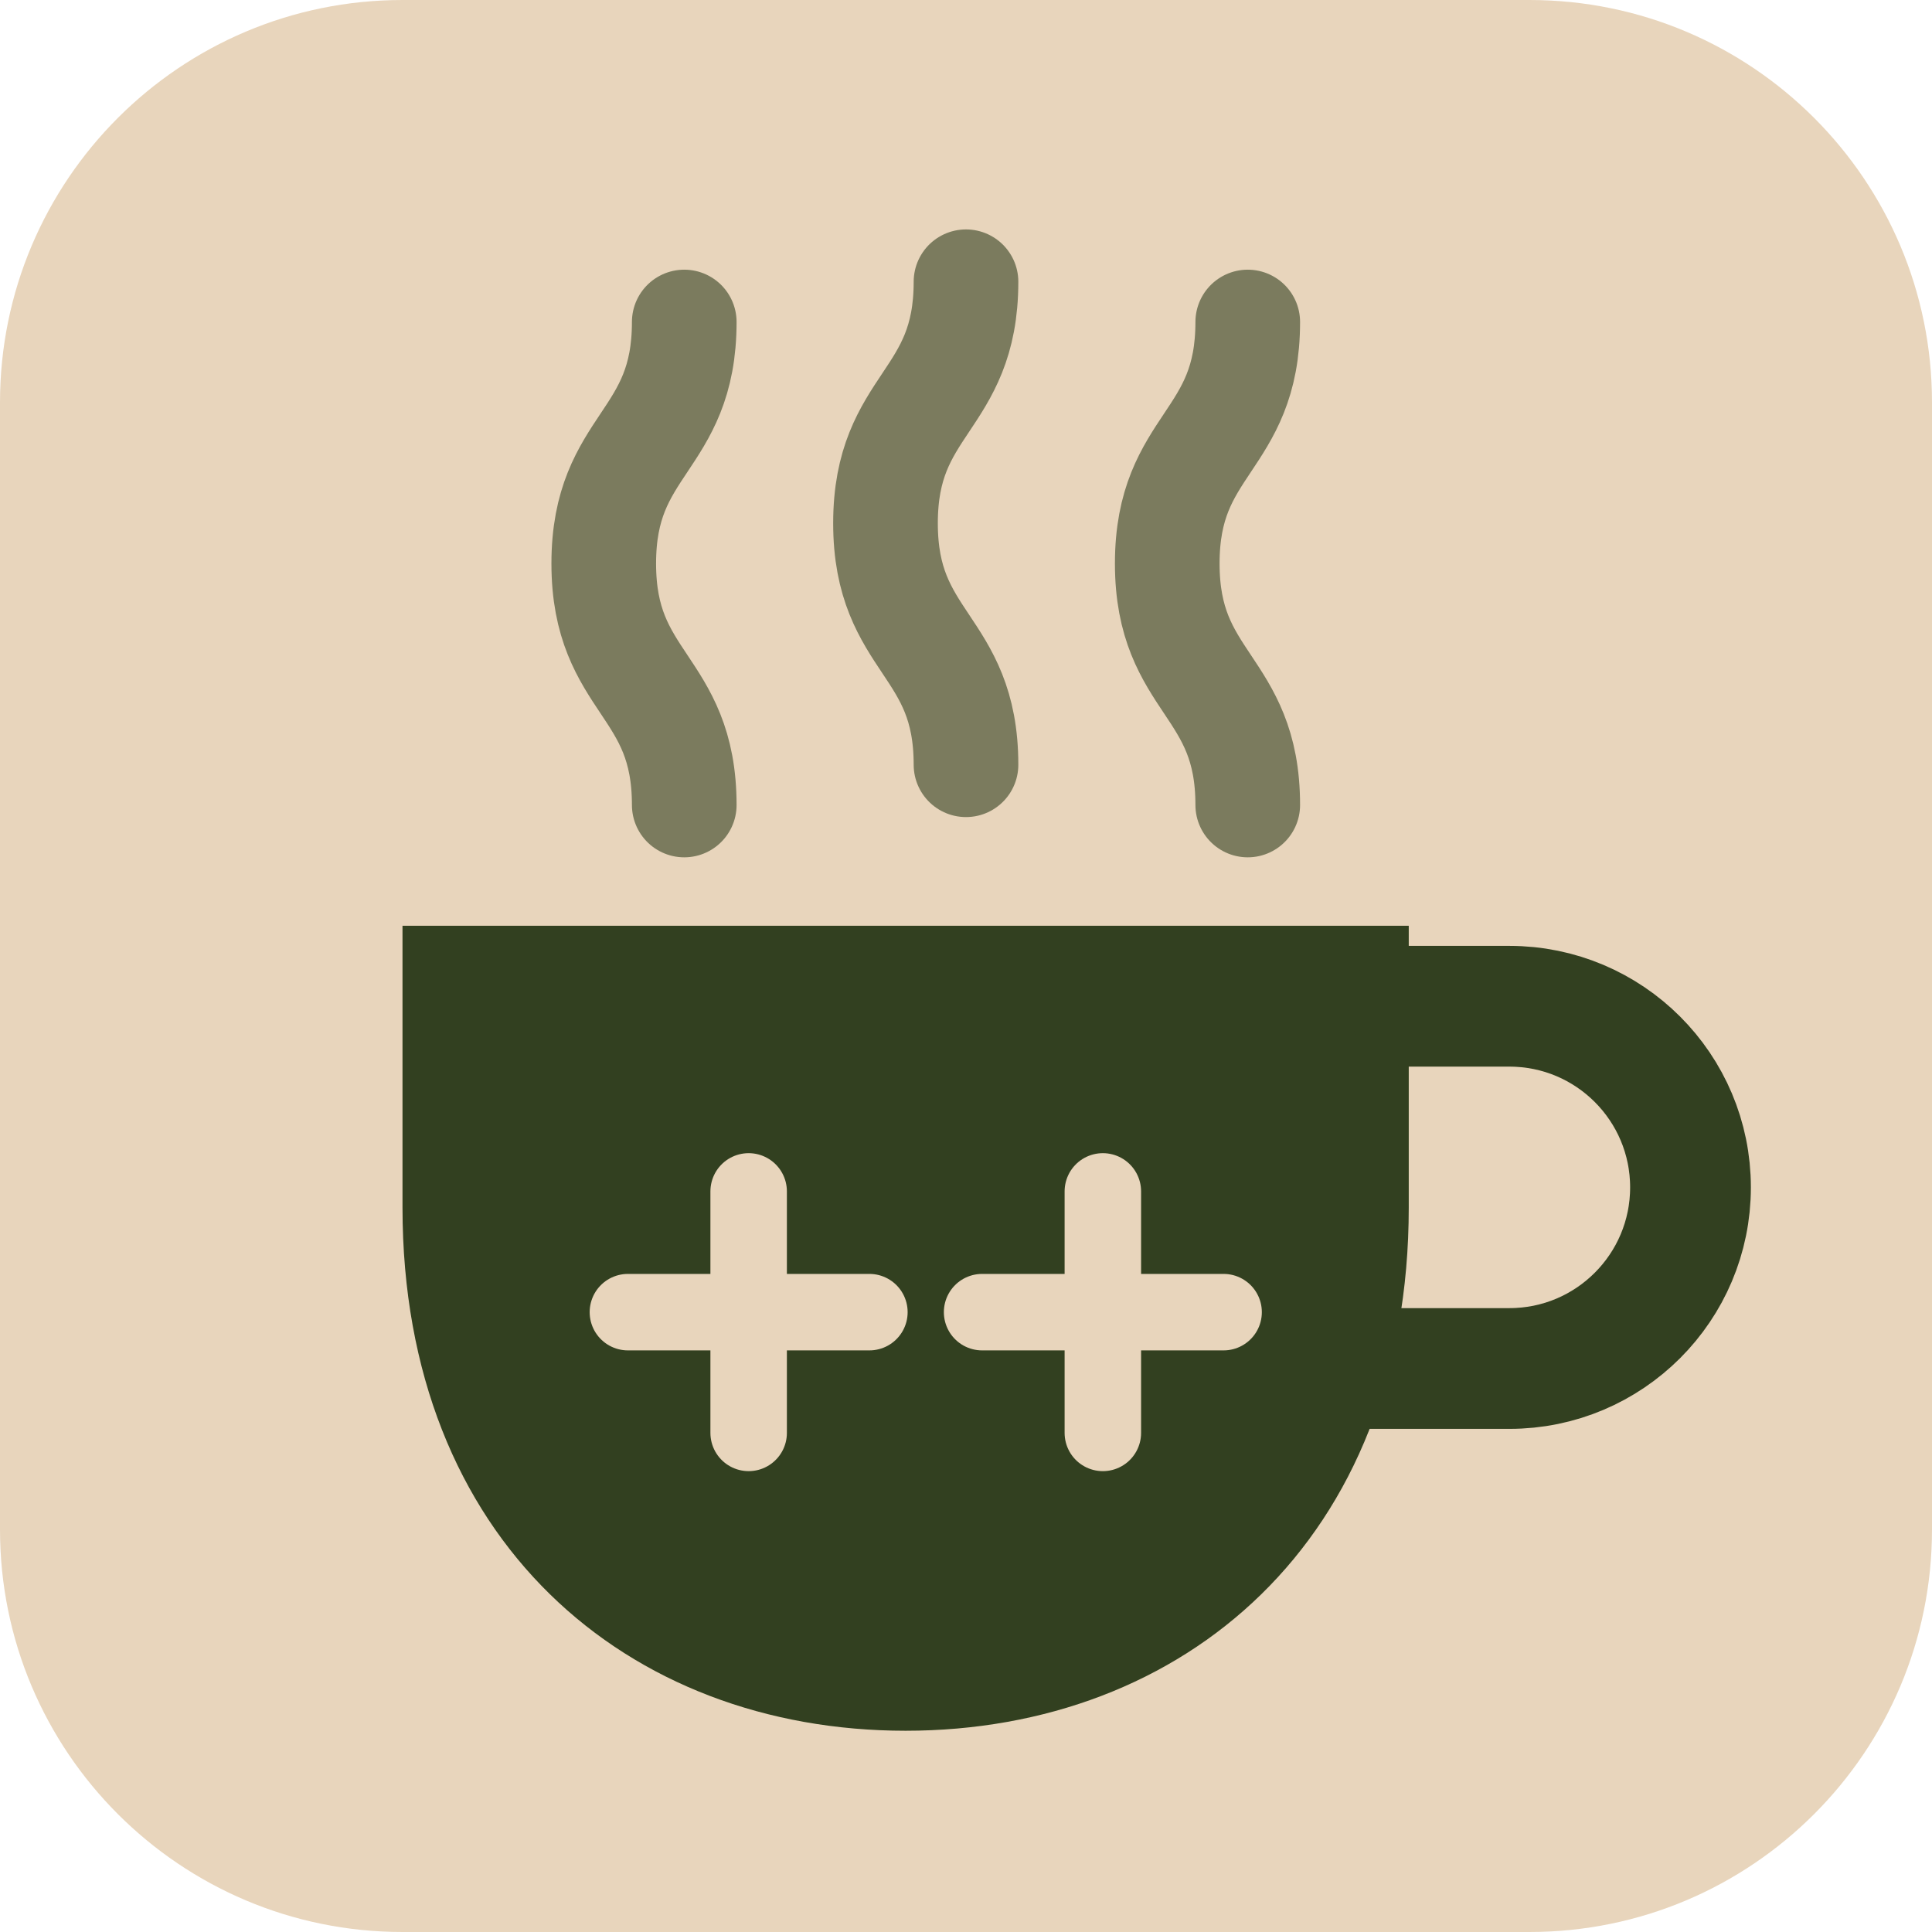
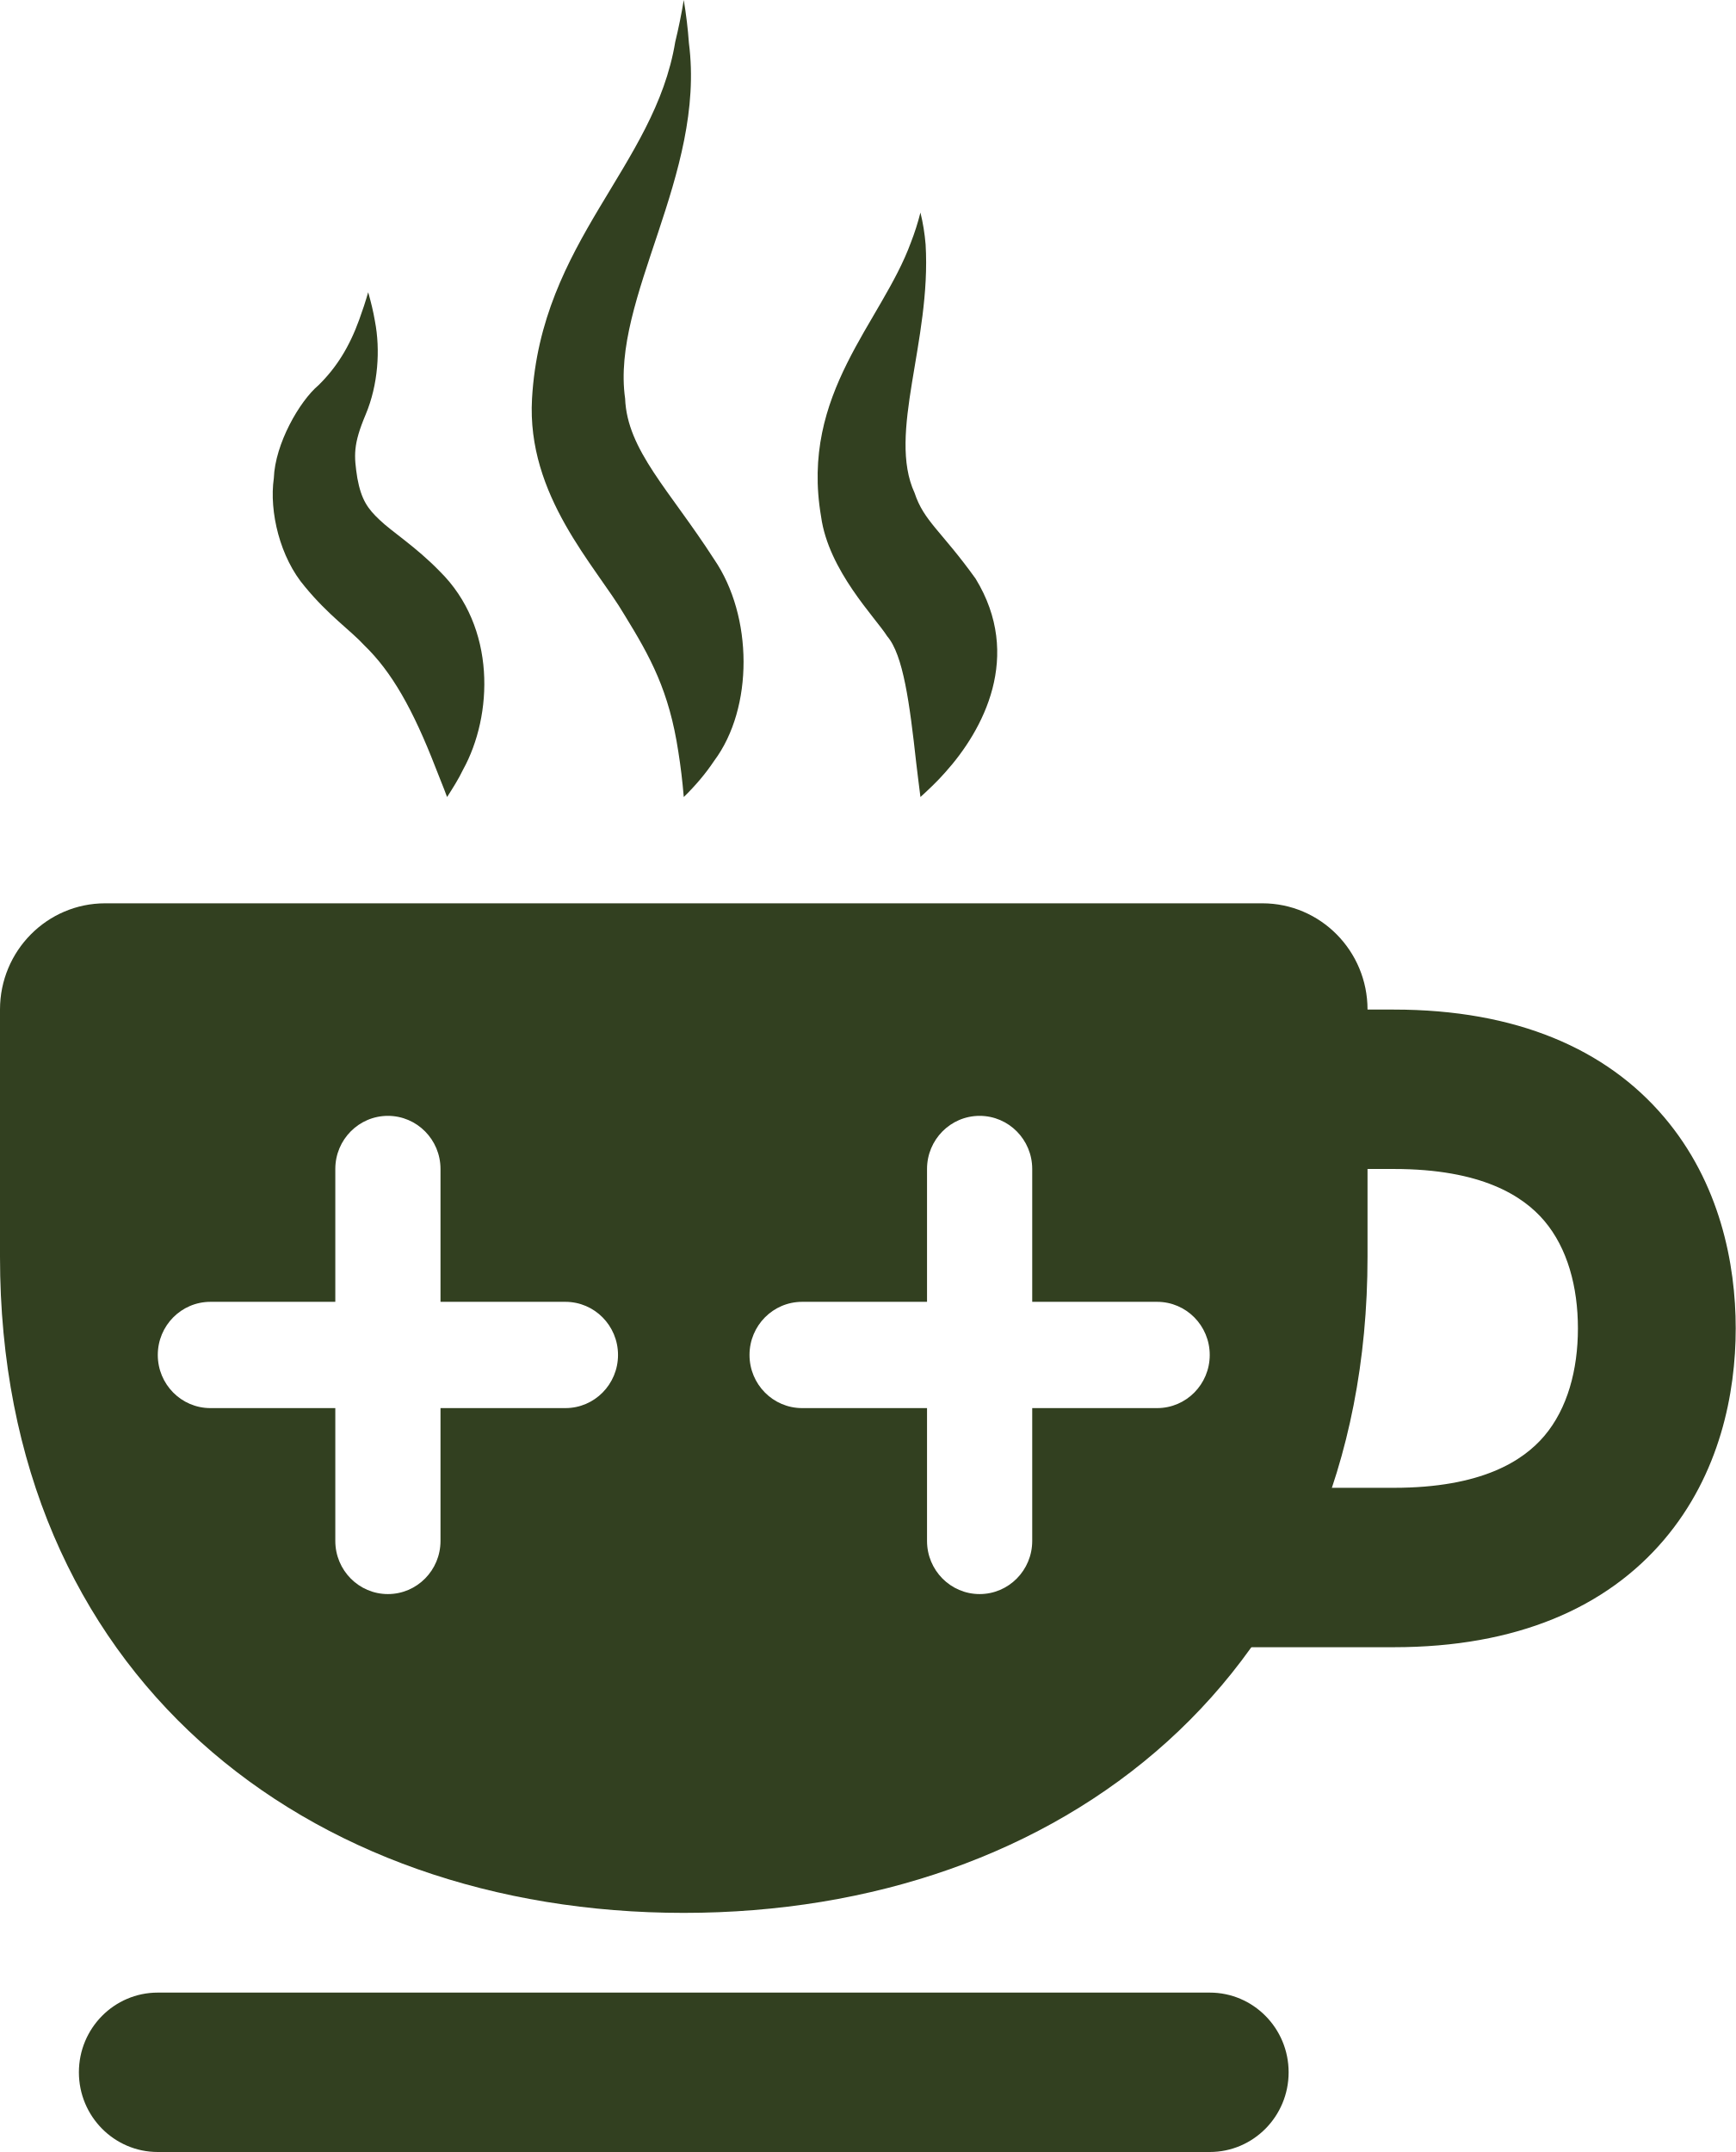
- <svg xmlns="http://www.w3.org/2000/svg" viewBox="0 0 48 48" fill="none">
-   <rect width="48" height="48" rx="10" fill="#E8D5BC" />
-   <path d="M17 8c0 3-2 3-2 6s2 3 2 6M24 7c0 3-2 3-2 6s2 3 2 6M31 8c0 3-2 3-2 6s2 3 2 6" stroke="#324020" stroke-width="2.6" stroke-linecap="round" opacity="0.6" />
-   <path d="M10 23h25v7c0 8.284-5.596 13-12.5 13S10 38.284 10 30v-7Z" fill="#324020" />
-   <path d="M35 25h2.5a4.5 4.5 0 0 1 0 9H34" stroke="#324020" stroke-width="3" stroke-linecap="round" />
-   <path d="M18.6 29.6v6M15.6 32.6h6M27.4 29.6v6M24.4 32.6h6" stroke="#E8D5BC" stroke-width="1.9" stroke-linecap="round" />
+ <svg xmlns="http://www.w3.org/2000/svg" width="121" height="150" viewBox="0 0 121 150" fill="none">
+   <path d="M25.667 20.37C25.857 21.04 26.018 21.681 26.136 22.378C26.524 24.384 26.361 26.823 25.492 28.892C24.611 30.985 24.665 31.753 24.912 33.333C25.188 34.827 25.628 35.456 26.466 36.241C27.313 37.059 28.986 38.104 30.655 39.822C34.612 43.723 34.366 49.871 32.281 53.646C31.949 54.335 31.581 54.907 31.167 55.556C30.903 54.831 30.636 54.221 30.379 53.541C28.777 49.41 27.302 46.824 25.395 44.98C24.458 43.953 22.92 42.918 21.256 40.893C19.516 38.866 18.755 35.655 19.089 33.333C19.174 30.937 20.879 27.965 22.201 26.852C23.454 25.627 24.357 24.174 25.041 22.284C25.269 21.655 25.476 21.039 25.667 20.37Z" fill="#324020" />
+   <path d="M47.667 0C47.831 1.003 47.954 1.985 48.025 3.002C49.218 12.196 42.58 20.797 43.578 27.778C43.717 31.379 46.675 34.154 49.786 38.99C52.498 42.947 52.539 49.344 49.786 53.031C49.172 53.952 48.462 54.776 47.667 55.556C47.575 54.44 47.448 53.404 47.291 52.42C46.648 48.151 45.335 45.793 43.542 42.875C41.533 39.45 36.696 34.556 37.089 27.778C37.719 16.79 45.633 11.63 47.072 2.922C47.305 1.96 47.502 1.003 47.667 0Z" fill="#324020" />
+   <path d="M64.165 14.815C64.344 15.537 64.463 16.283 64.526 17.04C64.93 23.79 61.844 30.214 63.759 34.361C64.404 36.327 65.621 37.005 68.01 40.333C71.314 45.733 68.543 50.894 65.893 53.837C65.35 54.457 64.788 54.984 64.166 55.555C64.068 54.712 63.955 53.959 63.871 53.169C63.412 49.022 62.968 45.644 61.848 44.349C61.041 43.061 57.757 39.78 57.239 36.007C55.767 27.395 61.451 22.498 63.501 16.899C63.76 16.231 63.985 15.537 64.165 14.815Z" fill="#324020" />
+   <path d="M84.333 138.889C87.371 138.889 89.833 141.376 89.833 144.444C89.833 147.513 87.371 150 84.333 150H11C7.962 150 5.5 147.513 5.5 144.444C5.5 141.376 7.962 138.889 11 138.889H84.333Z" fill="#324020" />
+   <path d="M110 92.593C110 89.703 109.272 87.001 107.658 85.098C106.185 83.362 103.288 81.481 97.167 81.481H84.333C81.296 81.481 78.833 78.994 78.833 75.926C78.833 72.858 81.296 70.37 84.333 70.37H97.167C105.711 70.37 111.982 73.12 116.008 77.865C119.894 82.443 121 88.075 121 92.593C121 97.11 119.894 102.742 116.008 107.321C111.982 112.065 105.711 114.815 97.167 114.815H84.333C81.296 114.815 78.834 112.327 78.833 109.259C78.833 106.191 81.296 103.704 84.333 103.704H97.167C103.288 103.704 106.185 101.823 107.658 100.087C109.272 98.184 110 95.482 110 92.593Z" fill="#324020" />
+   <path fill-rule="evenodd" clip-rule="evenodd" d="M88 62.963C92.05 62.963 95.333 66.279 95.333 70.37V87.594C95.333 116.741 73.993 133.333 47.667 133.333C21.34 133.333 0.001 116.741 0 87.594V70.37C3.78928e-06 66.279 3.283 62.963 7.333 62.963H88ZM27.042 77.778C25.017 77.778 23.375 79.436 23.375 81.481V90.741H14.667C12.642 90.741 11 92.399 11 94.444C11 96.49 12.642 98.148 14.667 98.148H23.375V107.407C23.375 109.453 25.017 111.111 27.042 111.111C29.067 111.111 30.708 109.453 30.708 107.407V98.148H39.417C41.442 98.148 43.083 96.49 43.083 94.444C43.083 92.399 41.442 90.741 39.417 90.741H30.708V81.481C30.708 79.436 29.067 77.778 27.042 77.778ZM68.292 77.778C66.267 77.778 64.625 79.436 64.625 81.481V90.741H55.917C53.892 90.741 52.25 92.399 52.25 94.444C52.25 96.49 53.892 98.148 55.917 98.148H64.625V107.407C64.625 109.453 66.267 111.111 68.292 111.111C70.317 111.111 71.958 109.453 71.958 107.407V98.148H80.667C82.692 98.148 84.333 96.49 84.333 94.444C84.333 92.399 82.692 90.741 80.667 90.741H71.958V81.481C71.958 79.436 70.317 77.778 68.292 77.778Z" fill="#324020" />
</svg>
